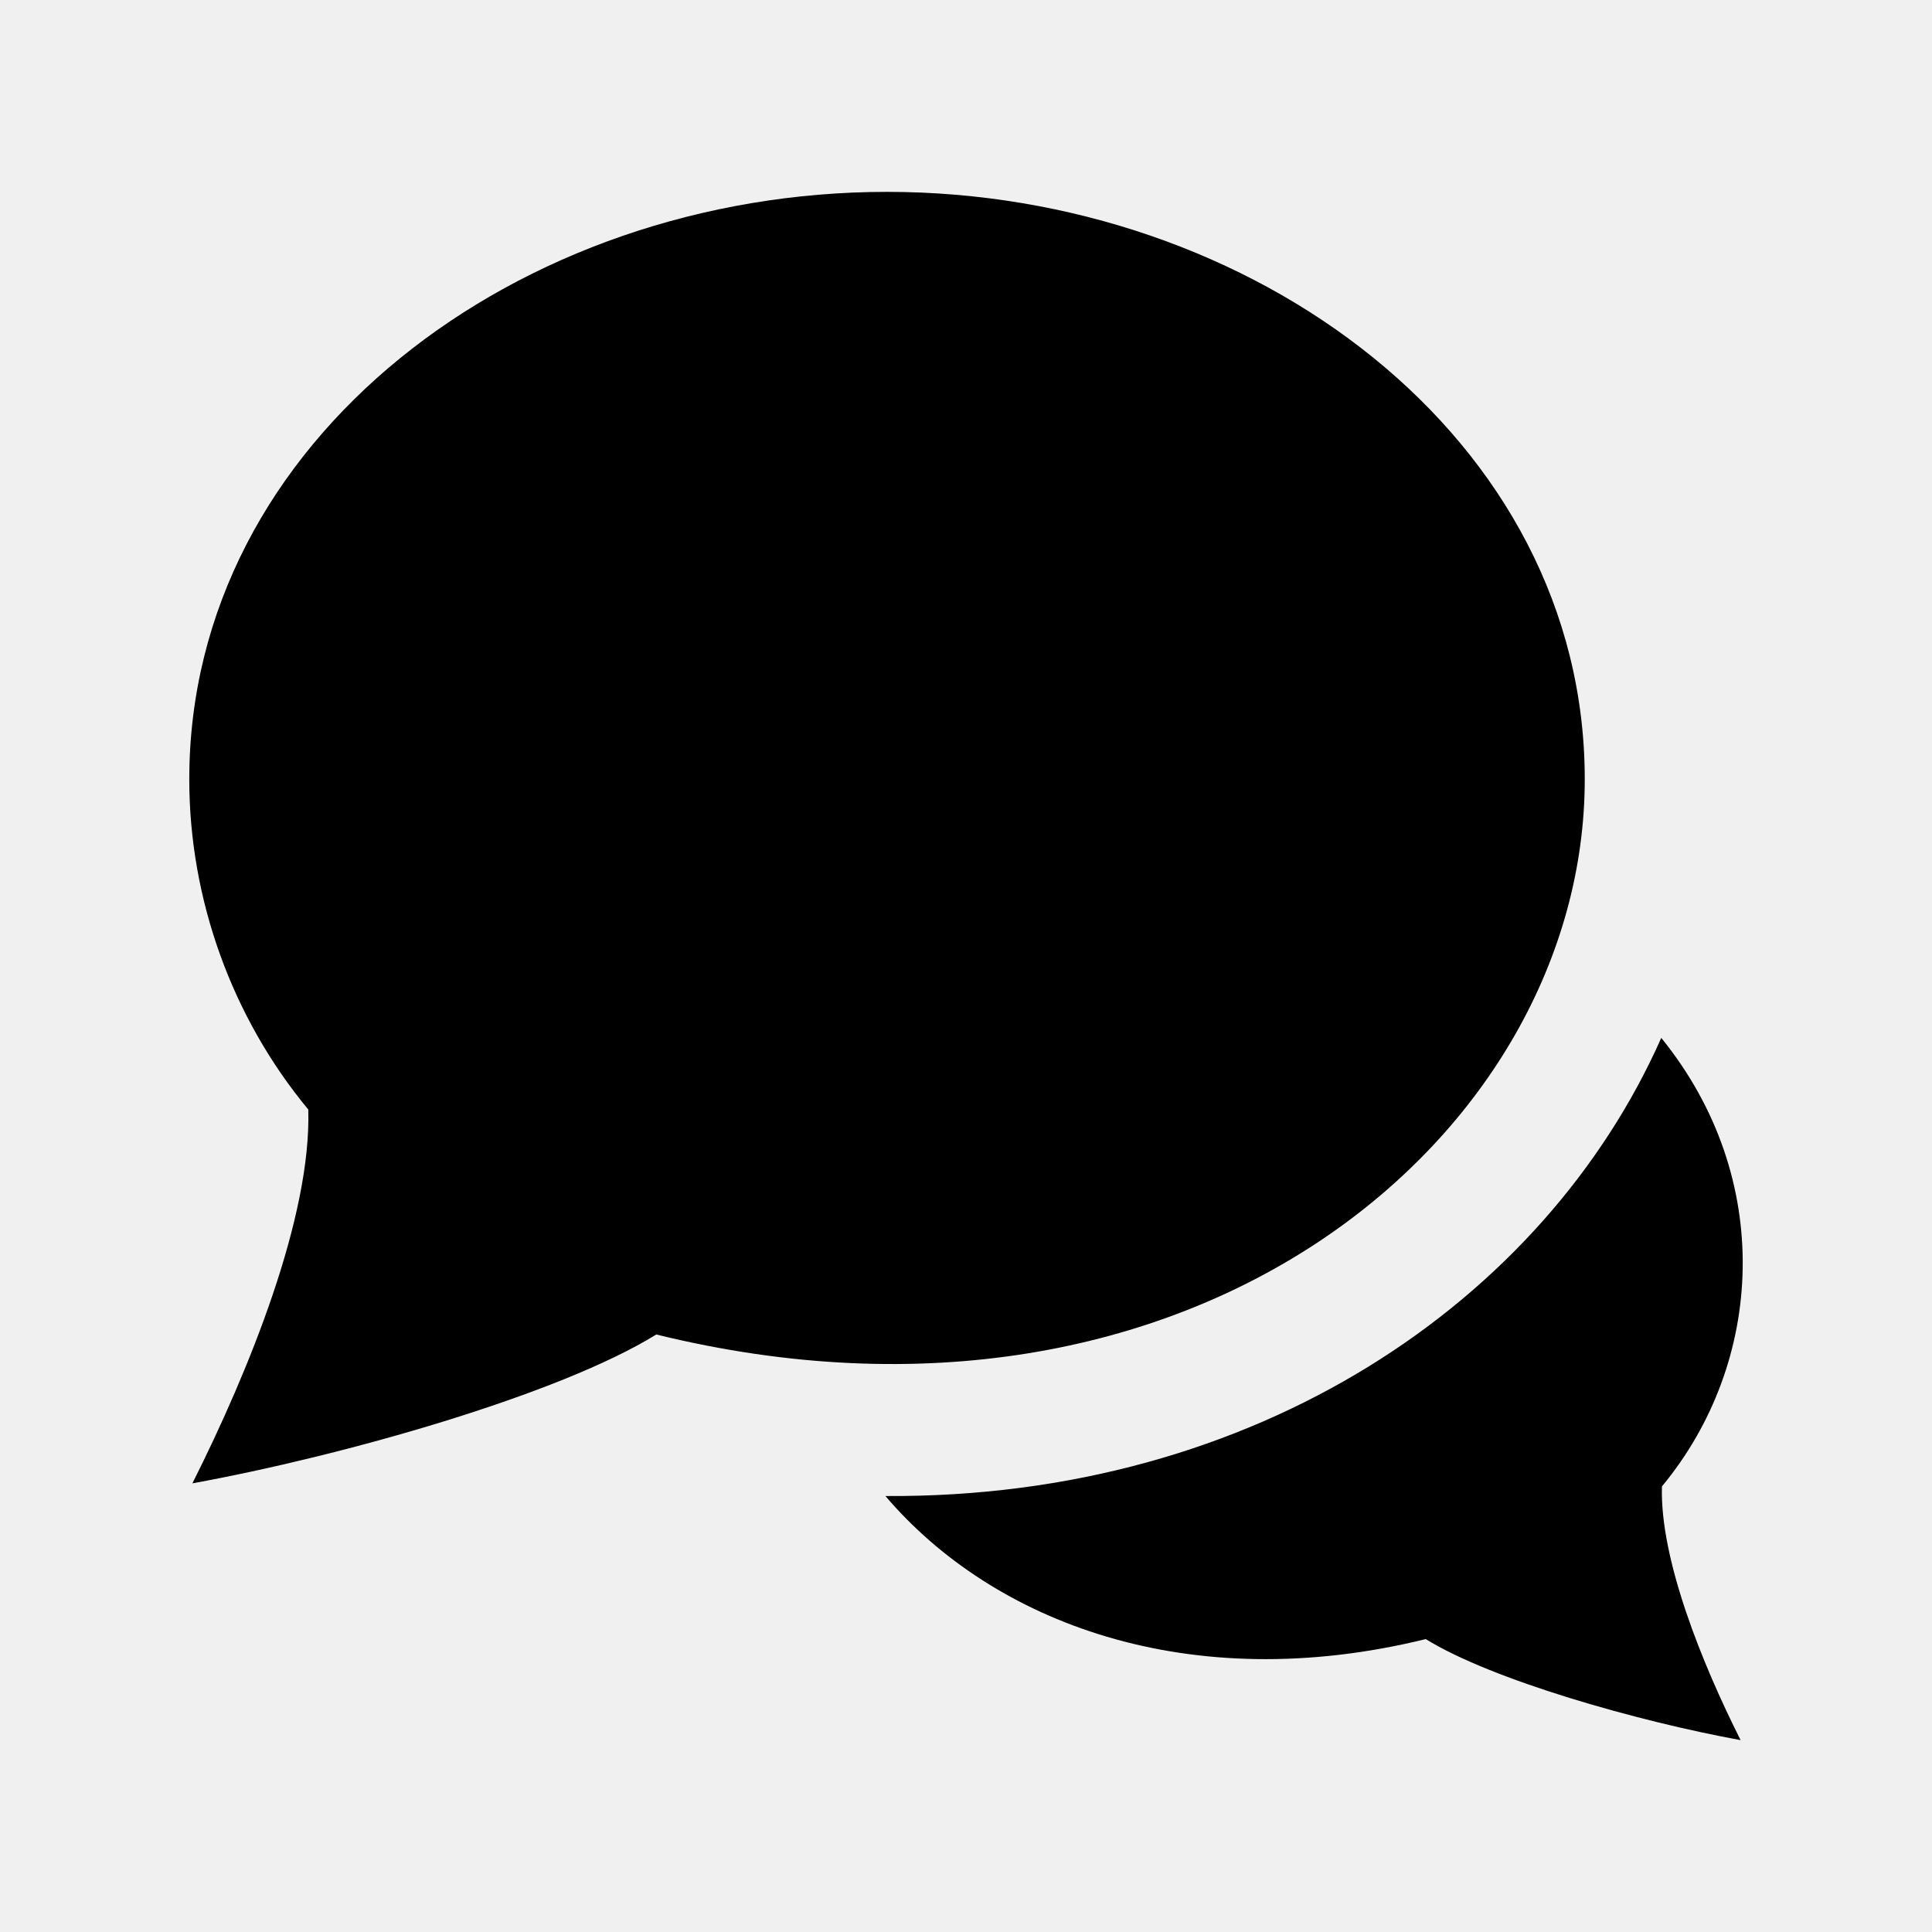
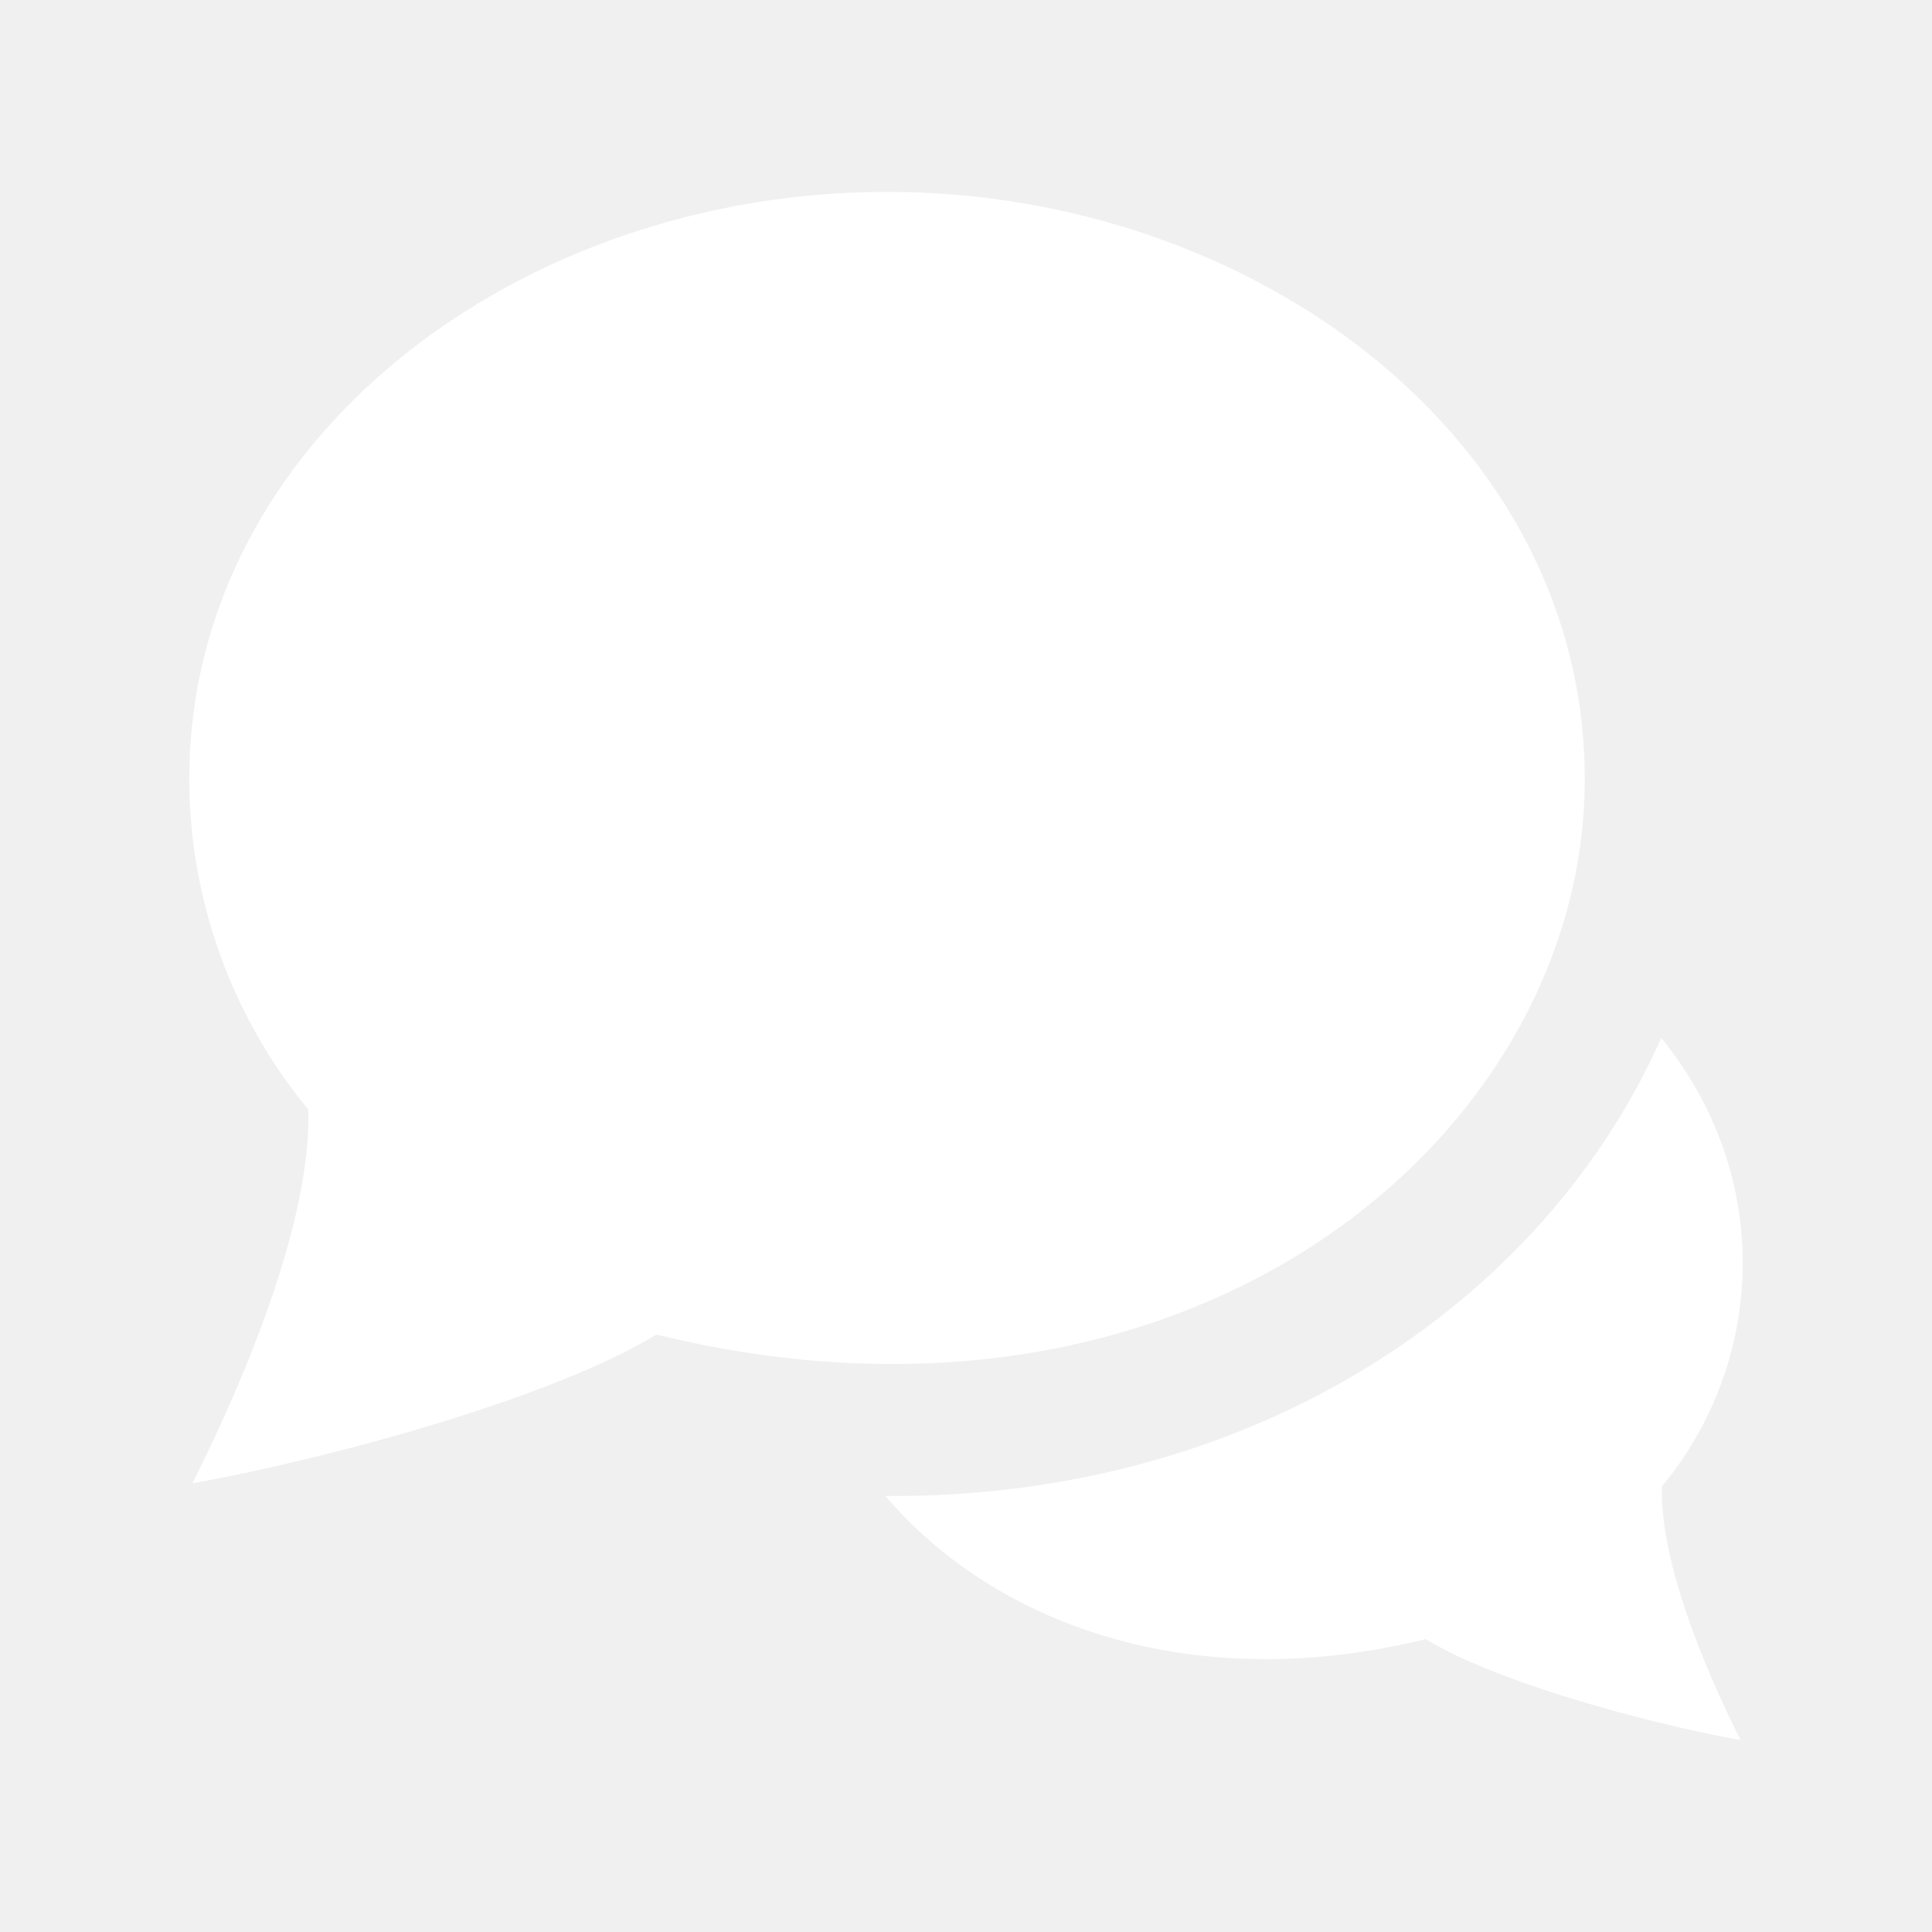
- <svg xmlns="http://www.w3.org/2000/svg" version="1.1" x="0px" y="0px" width="512px" height="512px" viewBox="0 0 512 512" enable-background="new 0 0 512 512" xml:space="preserve">
-   <path id="speech-bubble-13-icon" d="M50.984,393.104c14.959-29.754,31.564-70.595,30.713-99.07   c-20.152-24.301-31.537-55.616-31.537-87.512c0-89.926,87.239-155.675,184.909-155.675c97.062,0,184.909,65.255,184.909,155.675   c0,94.153-103.73,182.084-246.055,147.132C148.075,369.633,91.077,385.79,50.984,393.104z M440.434,393.909   c27.171-32.763,29.944-81.761-0.181-118.854c-31.004,69.842-107.466,122.041-205.609,121.406   c28.479,33.433,80.275,53.367,143.192,37.915c17.544,10.847,56.231,21.812,83.444,26.777   C451.127,440.958,439.856,413.237,440.434,393.909z" />
+ <svg xmlns="http://www.w3.org/2000/svg" version="1.1" id="Layer_1" x="0px" y="0px" width="512px" height="512px" viewBox="0 0 512 512" enable-background="new 0 0 512 512" xml:space="preserve">
+   <path id="speech-bubble-13-icon" fill="#FFFFFF" d="M50.984,393.104c14.959-29.754,31.564-70.595,30.713-99.07  c-20.152-24.301-31.537-55.616-31.537-87.512c0-89.926,87.239-155.675,184.909-155.675c97.062,0,184.909,65.255,184.909,155.675  c0,94.153-103.73,182.084-246.055,147.132C148.075,369.633,91.077,385.79,50.984,393.104z M440.434,393.909  c27.171-32.763,29.944-81.761-0.181-118.854c-31.004,69.842-107.466,122.041-205.609,121.406  c28.479,33.433,80.275,53.367,143.192,37.915c17.544,10.847,56.231,21.812,83.444,26.777  C451.127,440.958,439.856,413.237,440.434,393.909z" />
</svg>
